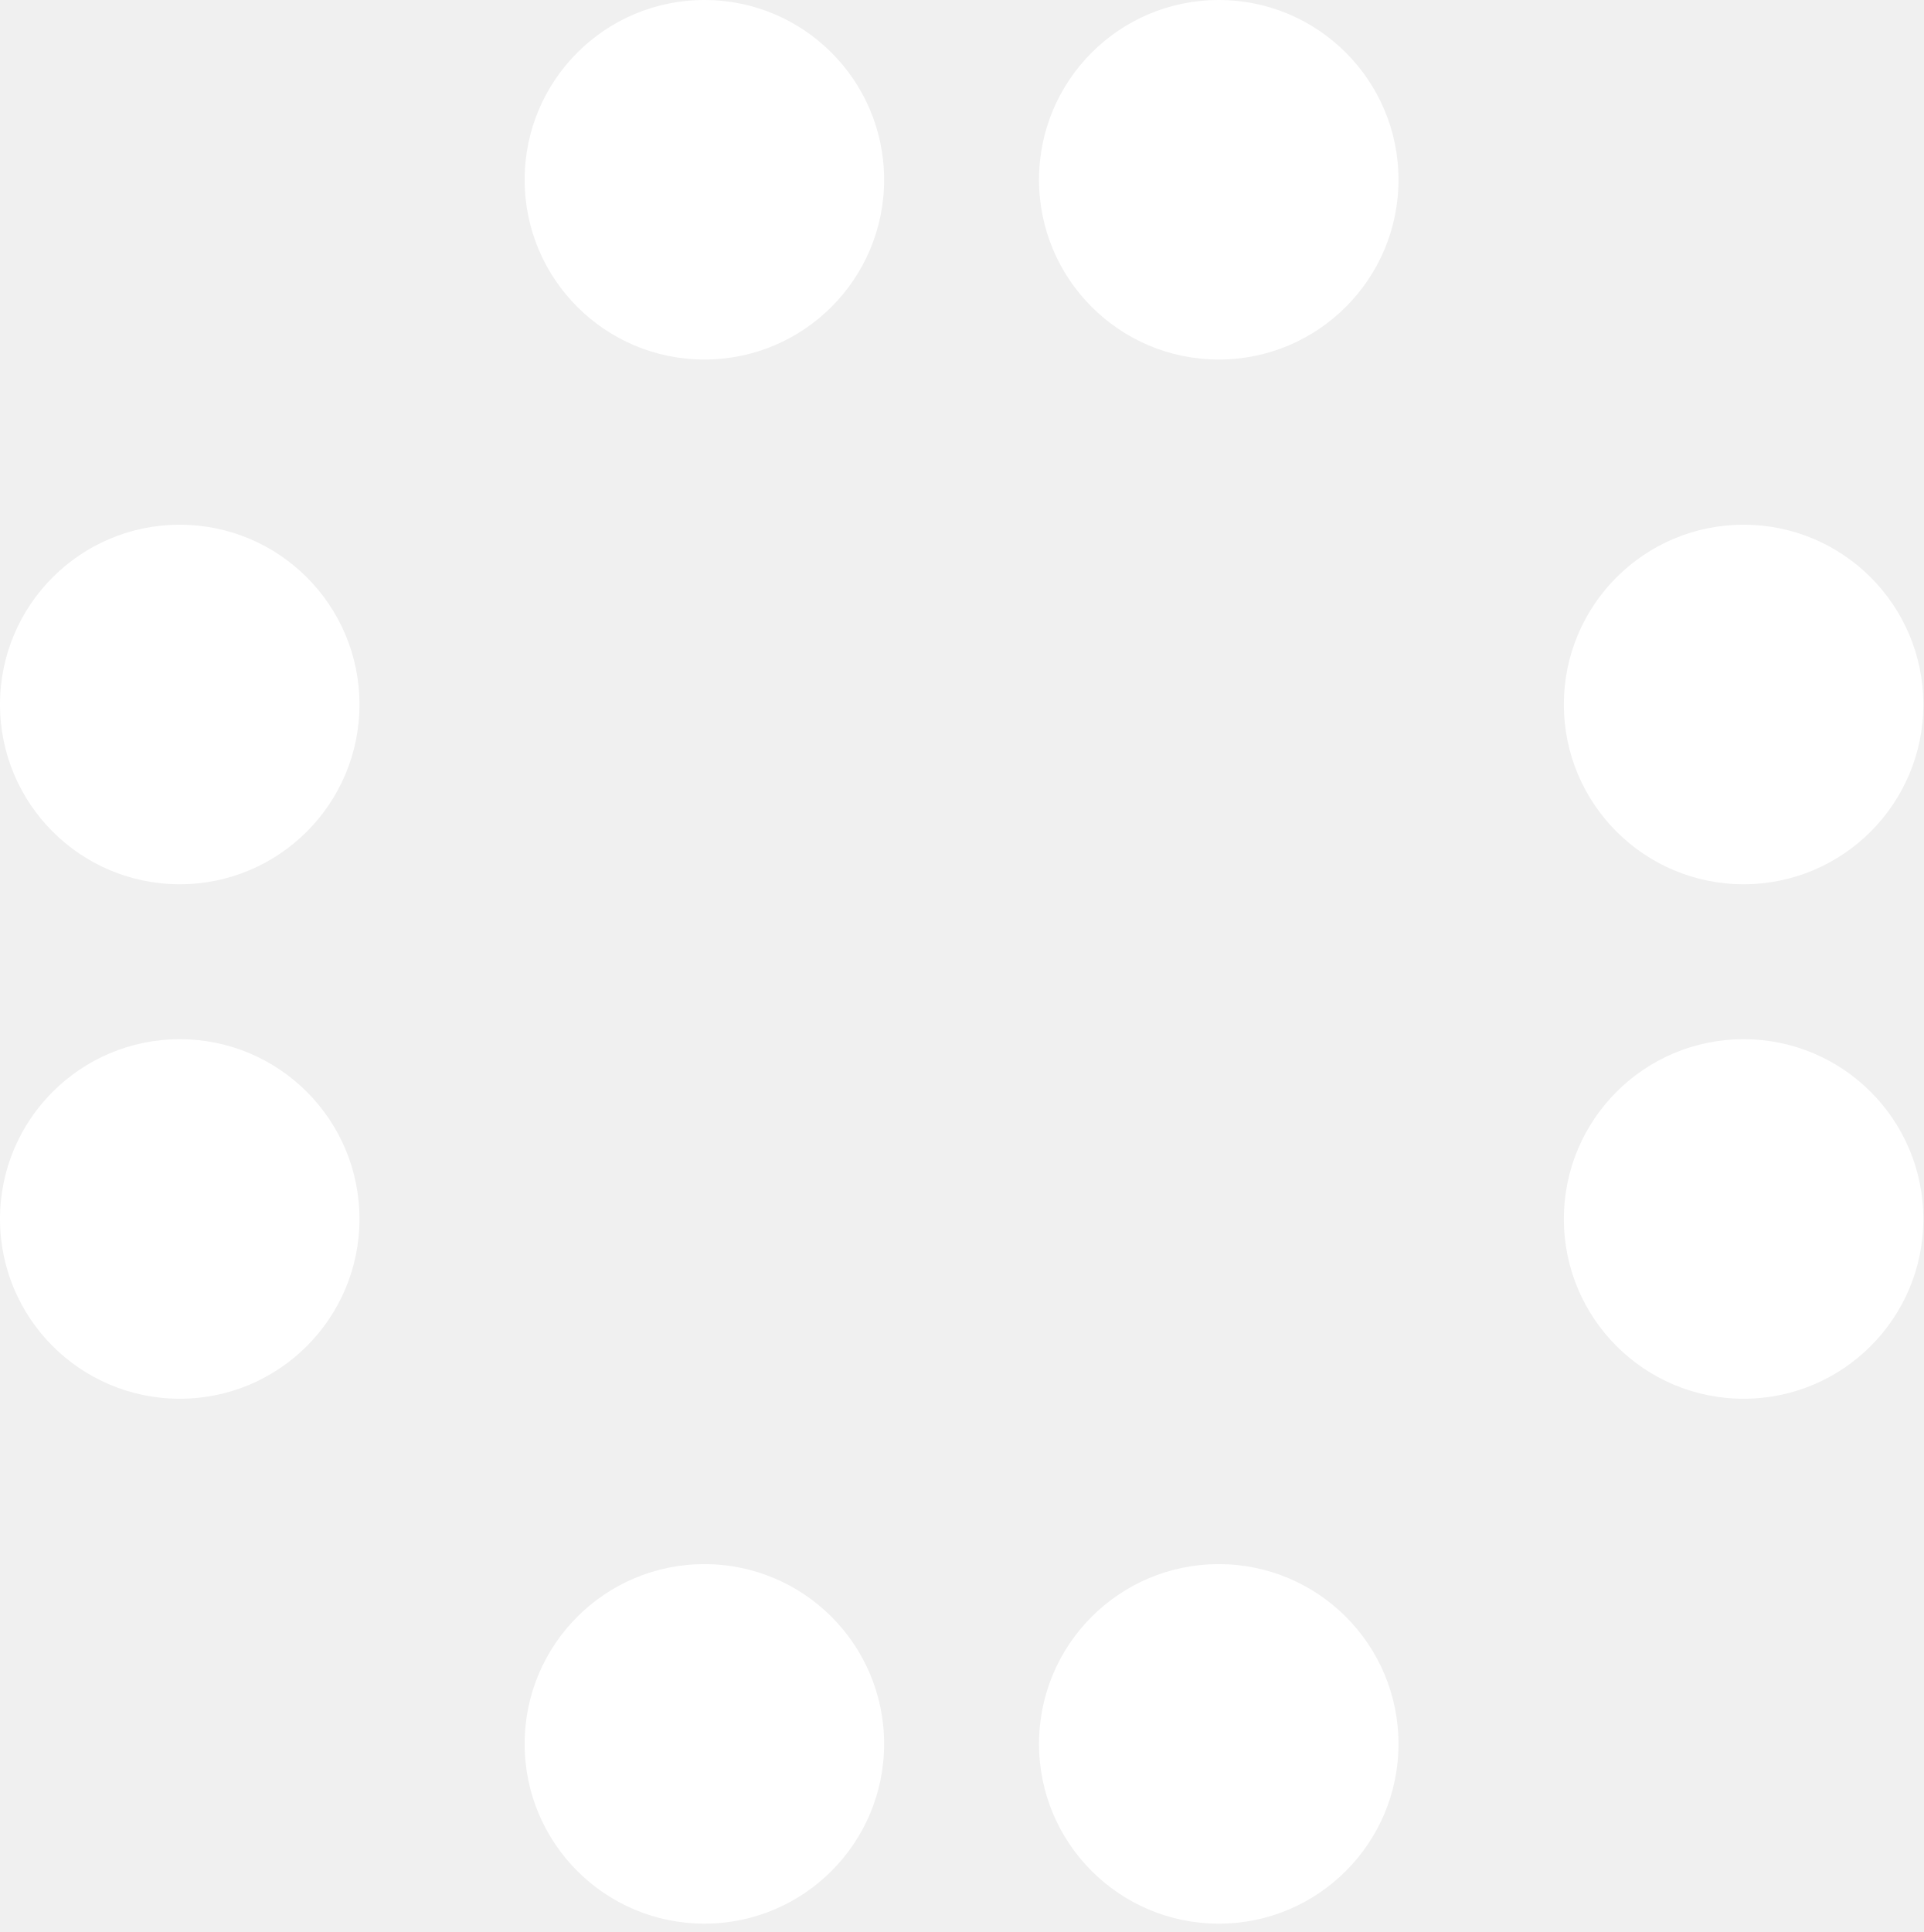
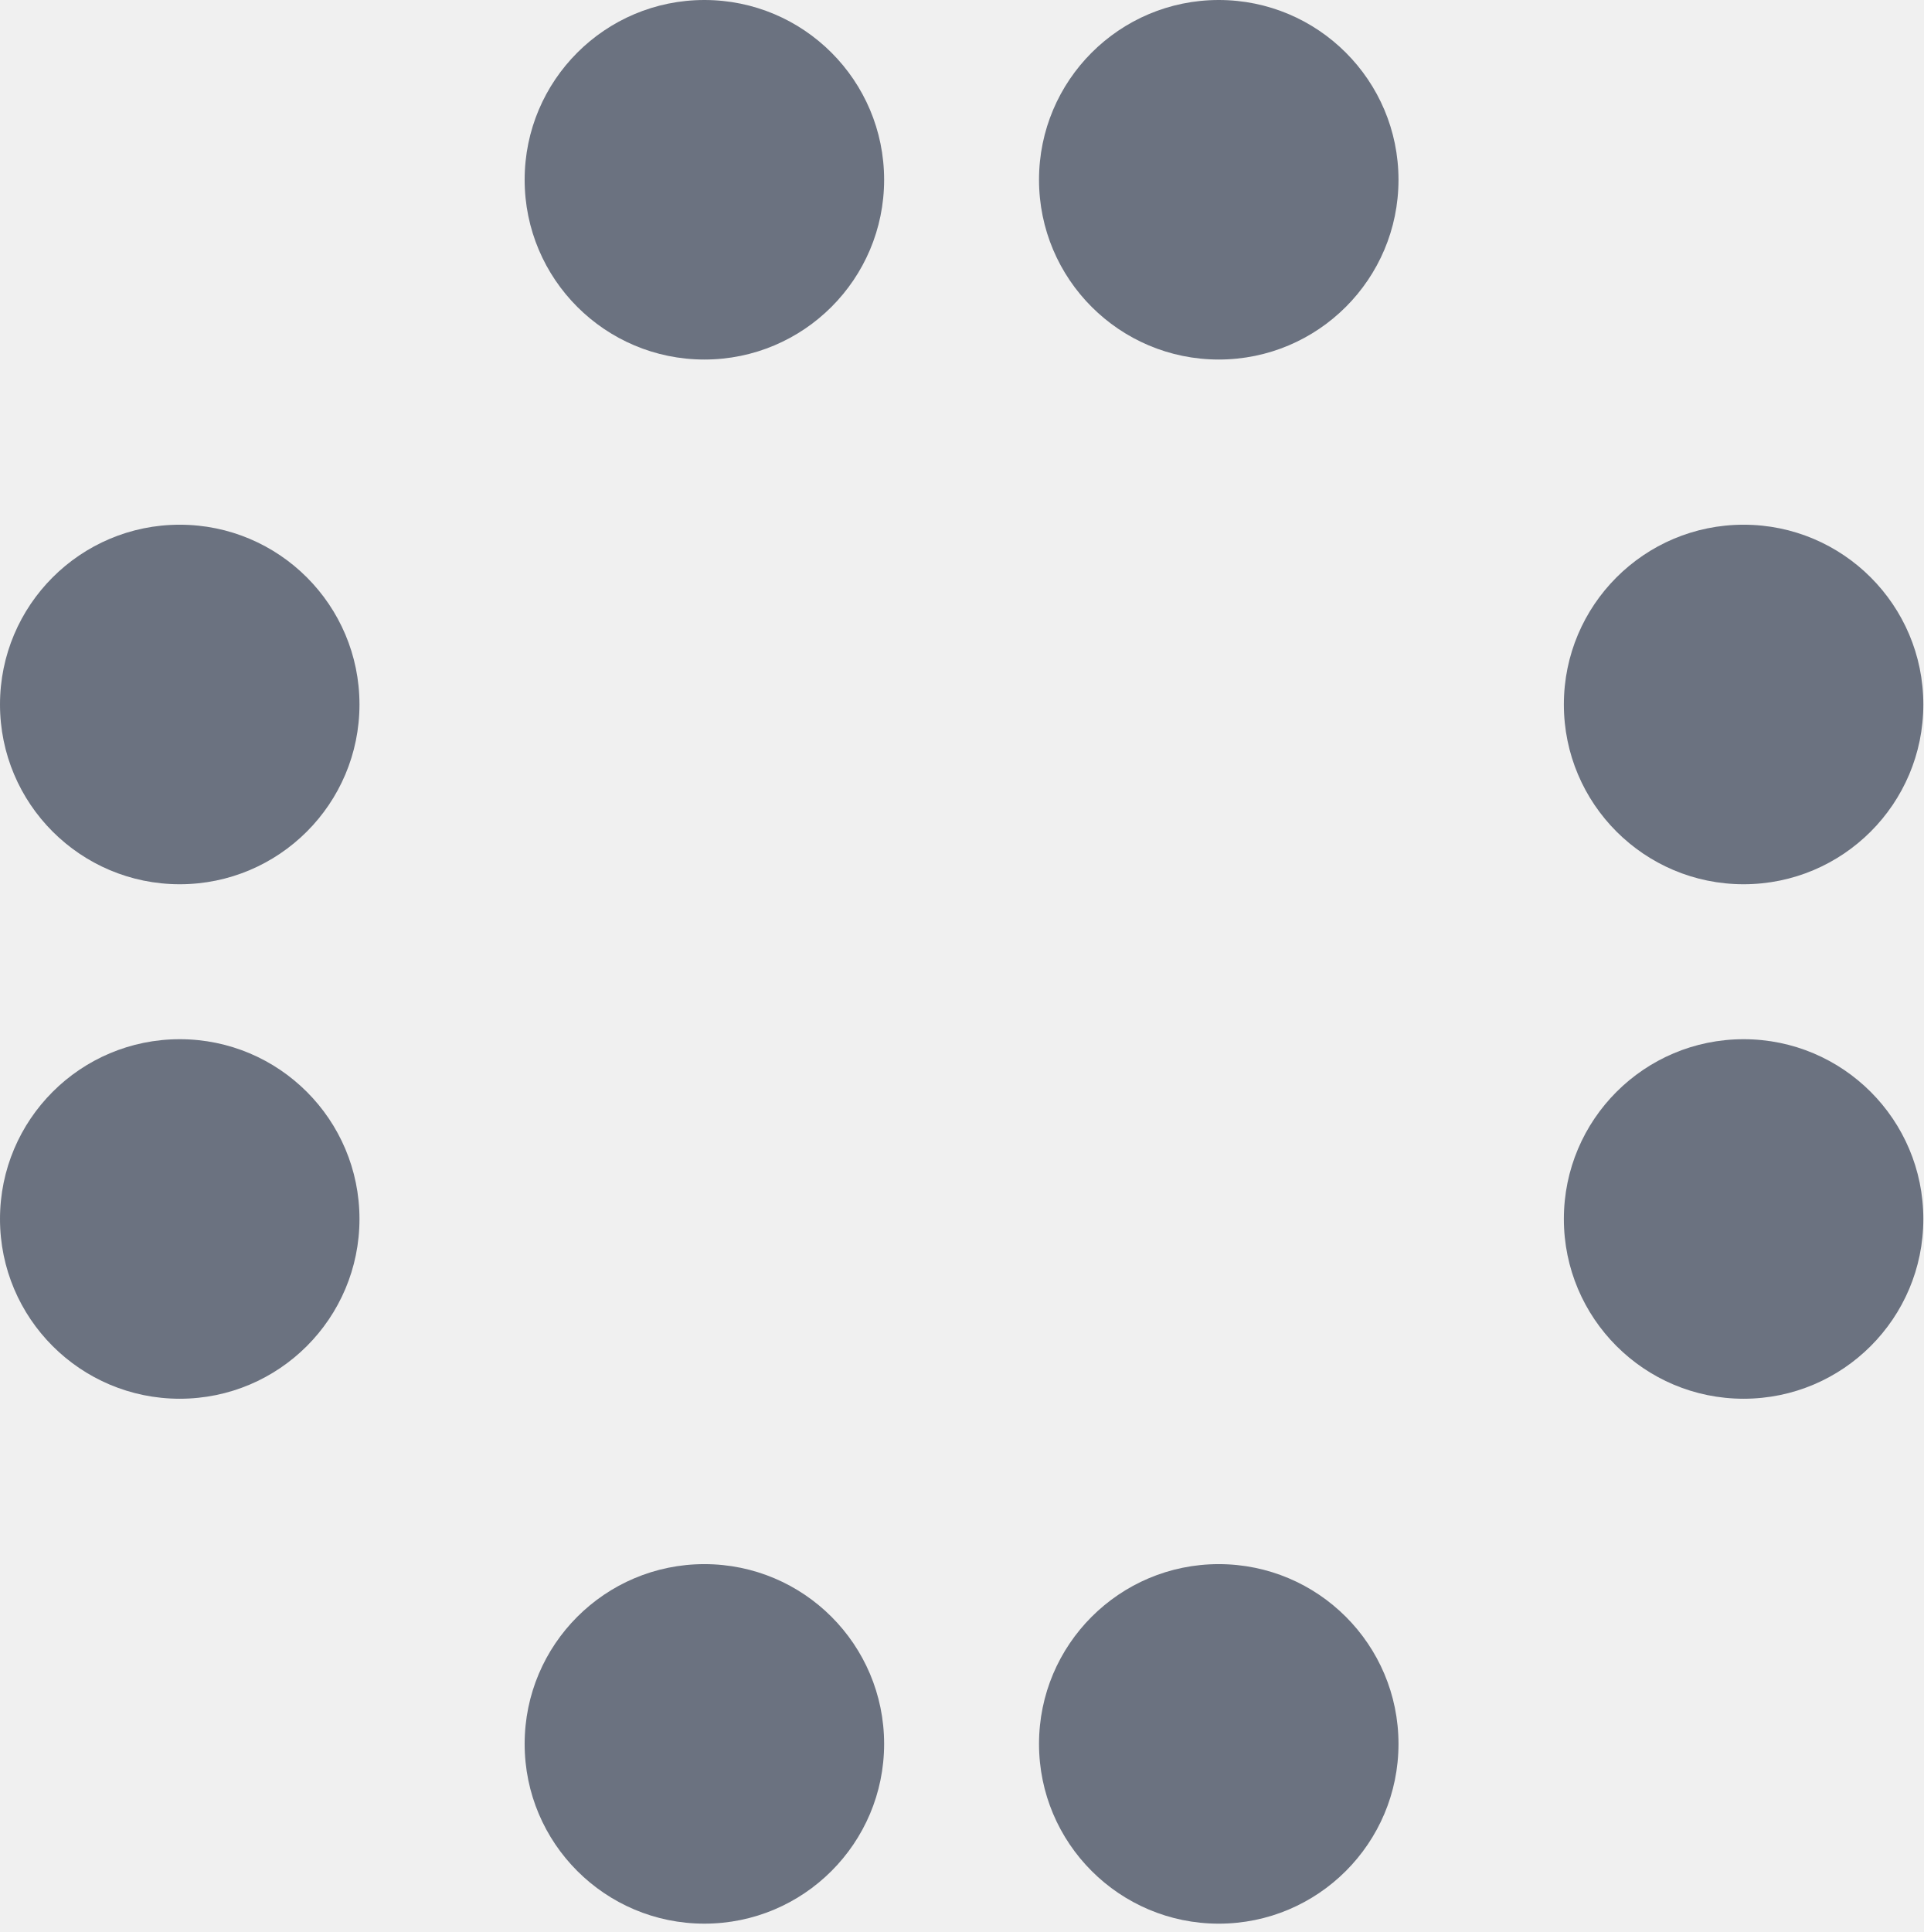
<svg xmlns="http://www.w3.org/2000/svg" width="228" height="229" viewBox="0 0 228 229" fill="none">
-   <path d="M83.503 228.011C95.271 228.011 104.81 218.472 104.81 206.704C104.81 194.936 95.271 185.396 83.503 185.396C71.735 185.396 62.195 194.936 62.195 206.704C62.195 218.472 71.735 228.011 83.503 228.011Z" fill="white" />
-   <path d="M144.479 228.012C156.247 228.012 165.787 218.472 165.787 206.704C165.787 194.936 156.247 185.396 144.479 185.396C132.712 185.396 123.172 194.936 123.172 206.704C123.172 218.472 132.712 228.012 144.479 228.012Z" fill="white" />
-   <path d="M83.503 42.616C95.271 42.616 104.81 33.076 104.81 21.308C104.81 9.54 95.271 0 83.503 0C71.735 0 62.195 9.54 62.195 21.308C62.195 33.076 71.735 42.616 83.503 42.616Z" fill="white" />
-   <path d="M144.479 42.616C156.247 42.616 165.787 33.076 165.787 21.308C165.787 9.54 156.247 0 144.479 0C132.712 0 123.172 9.54 123.172 21.308C123.172 33.076 132.712 42.616 144.479 42.616Z" fill="white" />
-   <path d="M21.308 104.81C33.075 104.81 42.615 95.27 42.615 83.502C42.615 71.734 33.075 62.194 21.308 62.194C9.54 62.194 0 71.734 0 83.502C0 95.27 9.54 104.81 21.308 104.81Z" fill="white" />
-   <path d="M21.308 165.793C33.075 165.793 42.615 156.253 42.615 144.485C42.615 132.717 33.075 123.177 21.308 123.177C9.54 123.177 0 132.717 0 144.485C0 156.253 9.54 165.793 21.308 165.793Z" fill="white" />
-   <path d="M206.698 104.81C218.466 104.81 228.006 95.27 228.006 83.502C228.006 71.734 218.466 62.194 206.698 62.194C194.93 62.194 185.391 71.734 185.391 83.502C185.391 95.27 194.93 104.81 206.698 104.81Z" fill="white" />
-   <path d="M206.698 165.793C218.466 165.793 228.006 156.253 228.006 144.485C228.006 132.717 218.466 123.177 206.698 123.177C194.93 123.177 185.391 132.717 185.391 144.485C185.391 156.253 194.93 165.793 206.698 165.793Z" fill="white" />
+   <path d="M83.503 228.011C95.271 228.011 104.81 218.472 104.81 206.704C104.81 194.936 95.271 185.396 83.503 185.396C71.735 185.396 62.195 194.936 62.195 206.704C62.195 218.472 71.735 228.011 83.503 228.011Z" fill="#6b7280" />
+   <path d="M144.479 228.012C156.247 228.012 165.787 218.472 165.787 206.704C165.787 194.936 156.247 185.396 144.479 185.396C132.712 185.396 123.172 194.936 123.172 206.704C123.172 218.472 132.712 228.012 144.479 228.012Z" fill="#6b7280" />
+   <path d="M83.503 42.616C95.271 42.616 104.81 33.076 104.81 21.308C104.81 9.54 95.271 0 83.503 0C71.735 0 62.195 9.54 62.195 21.308C62.195 33.076 71.735 42.616 83.503 42.616Z" fill="#6b7280" />
+   <path d="M144.479 42.616C156.247 42.616 165.787 33.076 165.787 21.308C165.787 9.54 156.247 0 144.479 0C132.712 0 123.172 9.54 123.172 21.308C123.172 33.076 132.712 42.616 144.479 42.616Z" fill="#6b7280" />
+   <path d="M21.308 104.81C33.075 104.81 42.615 95.27 42.615 83.502C42.615 71.734 33.075 62.194 21.308 62.194C9.54 62.194 0 71.734 0 83.502C0 95.27 9.54 104.81 21.308 104.81Z" fill="#6b7280" />
+   <path d="M21.308 165.793C33.075 165.793 42.615 156.253 42.615 144.485C42.615 132.717 33.075 123.177 21.308 123.177C9.54 123.177 0 132.717 0 144.485C0 156.253 9.54 165.793 21.308 165.793Z" fill="#6b7280" />
+   <path d="M206.698 104.81C218.466 104.81 228.006 95.27 228.006 83.502C228.006 71.734 218.466 62.194 206.698 62.194C194.93 62.194 185.391 71.734 185.391 83.502C185.391 95.27 194.93 104.81 206.698 104.81Z" fill="#6b7280" />
+   <path d="M206.698 165.793C218.466 165.793 228.006 156.253 228.006 144.485C228.006 132.717 218.466 123.177 206.698 123.177C194.93 123.177 185.391 132.717 185.391 144.485C185.391 156.253 194.93 165.793 206.698 165.793Z" fill="#6b7280" />
</svg>
